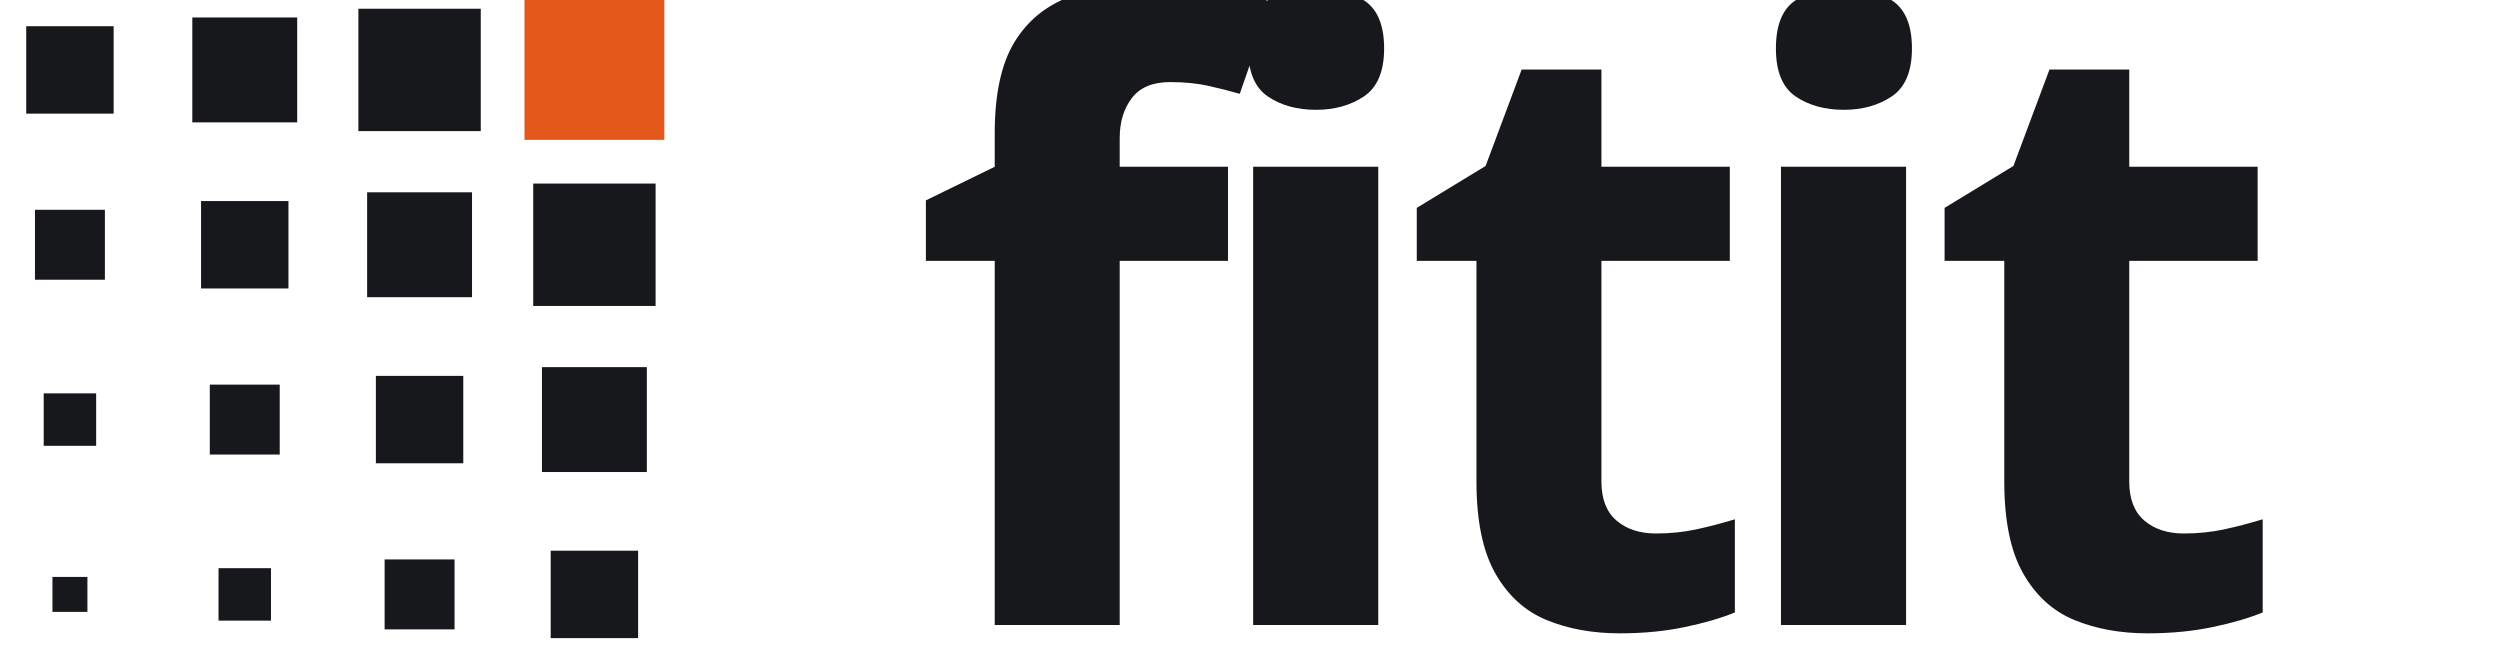
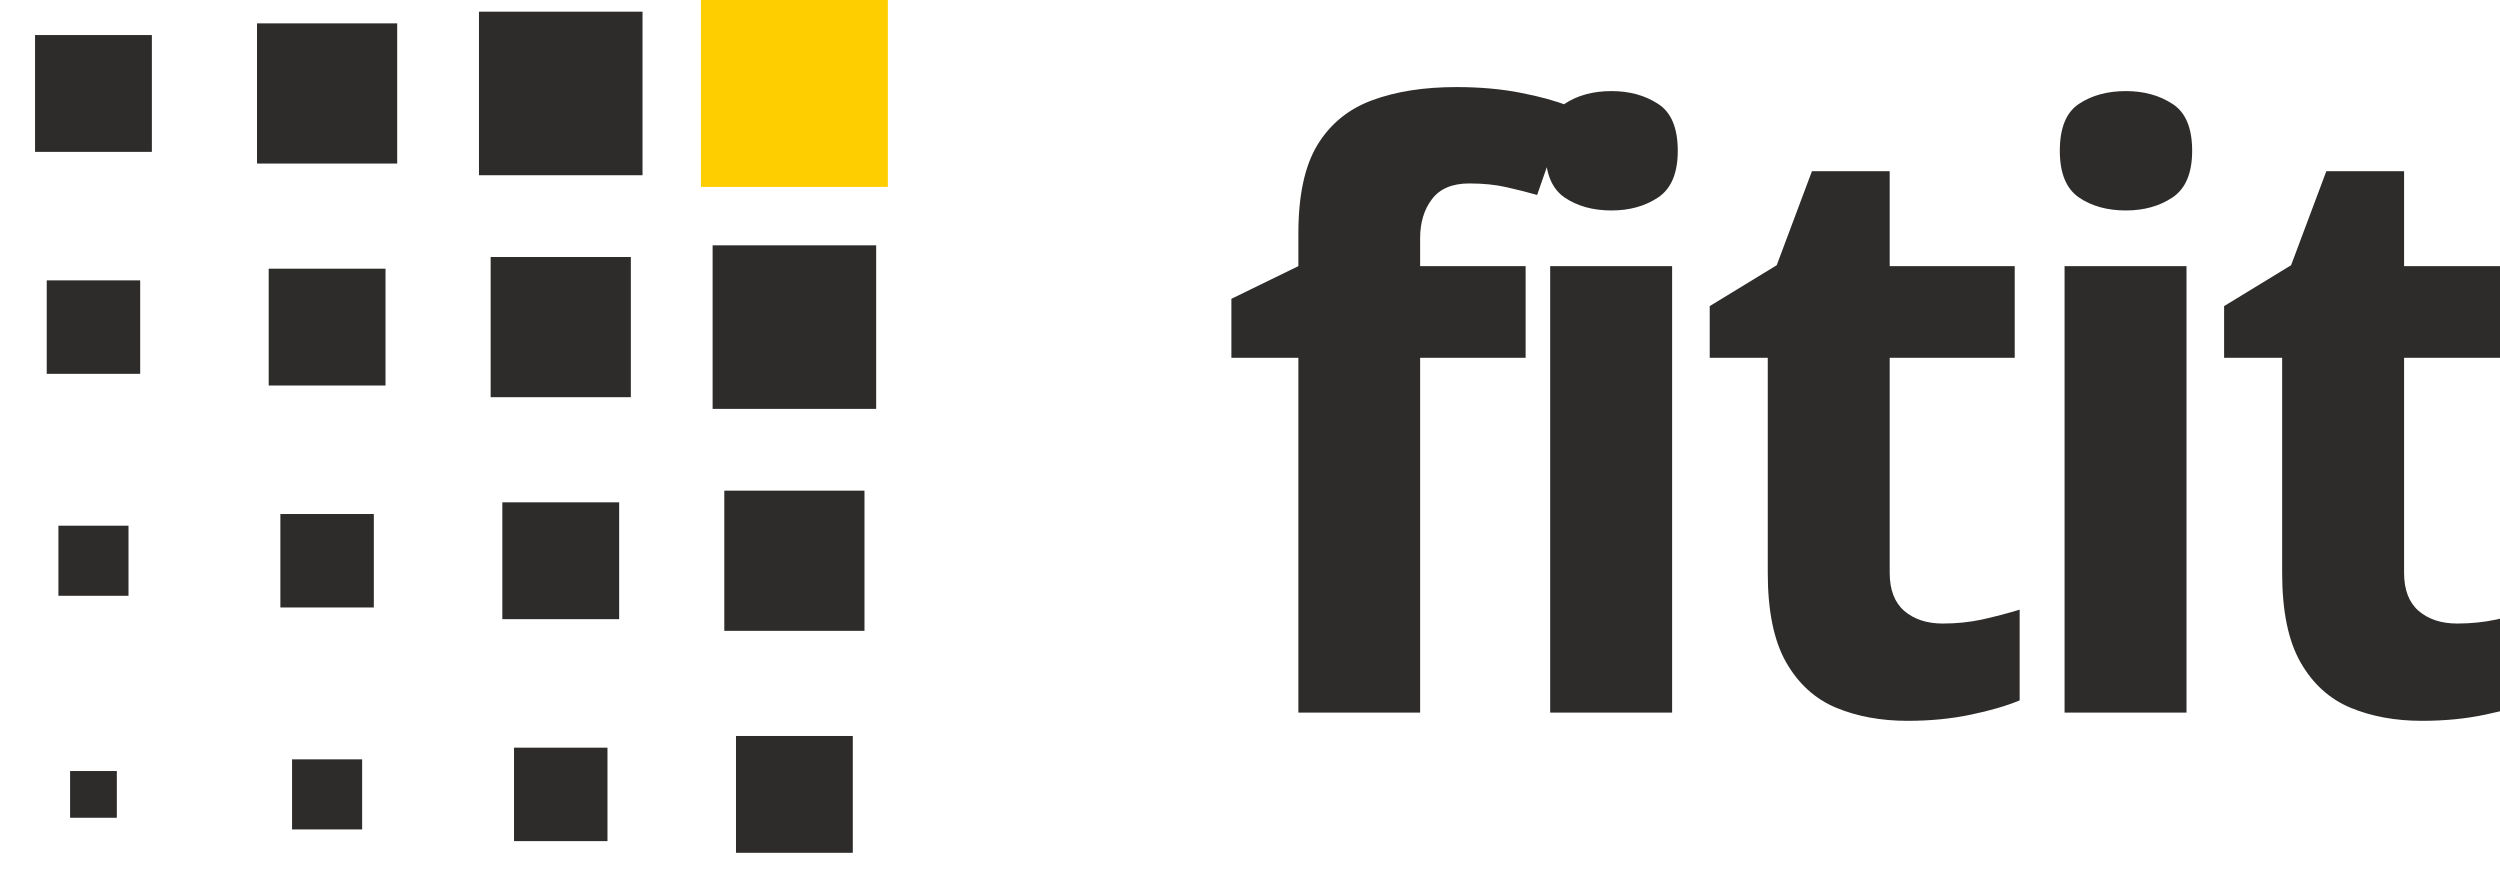
- <svg xmlns="http://www.w3.org/2000/svg" viewBox="0 0 286 76" width="286" height="76" fill="none">
-   <rect x="3" y="3" width="10" height="10" fill="#16181b" />
-   <rect x="22" y="2" width="12" height="12" fill="#16181b" />
-   <rect x="41" y="1" width="14" height="14" fill="#16181b" />
-   <rect x="60" y="0" width="16" height="16" fill="#e4571b" />
-   <rect x="4" y="24" width="8" height="8" fill="#16181b" />
-   <rect x="23" y="23" width="10" height="10" fill="#16181b" />
-   <rect x="42" y="22" width="12" height="12" fill="#16181b" />
-   <rect x="61" y="21" width="14" height="14" fill="#16181b" />
-   <rect x="5" y="45" width="6" height="6" fill="#16181b" />
-   <rect x="24" y="44" width="8" height="8" fill="#16181b" />
-   <rect x="43" y="43" width="10" height="10" fill="#16181b" />
-   <rect x="62" y="42" width="12" height="12" fill="#16181b" />
-   <rect x="6" y="66" width="4" height="4" fill="#16181b" />
-   <rect x="25" y="65" width="6" height="6" fill="#16181b" />
-   <rect x="44" y="64" width="8" height="8" fill="#16181b" />
-   <rect x="63" y="63" width="10" height="10" fill="#16181b" />
-   <text x="104" y="71.5" font-family="Space Grotesk, 'Space Grotesk', sans-serif" font-weight="700" font-size="96" letter-spacing="-5.28" fill="#16181b">fitit</text>
+ <svg xmlns="http://www.w3.org/2000/svg" viewBox="0 0 214 76" width="214" height="76" fill="none">
+   <rect x="3" y="3" width="10" height="10" fill="#2d2c2b" />
+   <rect x="22" y="2" width="12" height="12" fill="#2d2c2b" />
+   <rect x="41" y="1" width="14" height="14" fill="#2d2c2b" />
+   <rect x="60" y="0" width="16" height="16" fill="#ffce00" />
+   <rect x="4" y="24" width="8" height="8" fill="#2d2c2b" />
+   <rect x="23" y="23" width="10" height="10" fill="#2d2c2b" />
+   <rect x="42" y="22" width="12" height="12" fill="#2d2c2b" />
+   <rect x="61" y="21" width="14" height="14" fill="#2d2c2b" />
+   <rect x="5" y="45" width="6" height="6" fill="#2d2c2b" />
+   <rect x="24" y="44" width="8" height="8" fill="#2d2c2b" />
+   <rect x="43" y="43" width="10" height="10" fill="#2d2c2b" />
+   <rect x="62" y="42" width="12" height="12" fill="#2d2c2b" />
+   <rect x="6" y="66" width="4" height="4" fill="#2d2c2b" />
+   <rect x="25" y="65" width="6" height="6" fill="#2d2c2b" />
+   <rect x="44" y="64" width="8" height="8" fill="#2d2c2b" />
+   <rect x="63" y="63" width="10" height="10" fill="#2d2c2b" />
+   <text x="104" y="61" font-family="DM Sans, 'DM Sans', sans-serif" font-weight="700" font-size="70" letter-spacing="-3.85" fill="#2d2c2b">fitit</text>
</svg>
